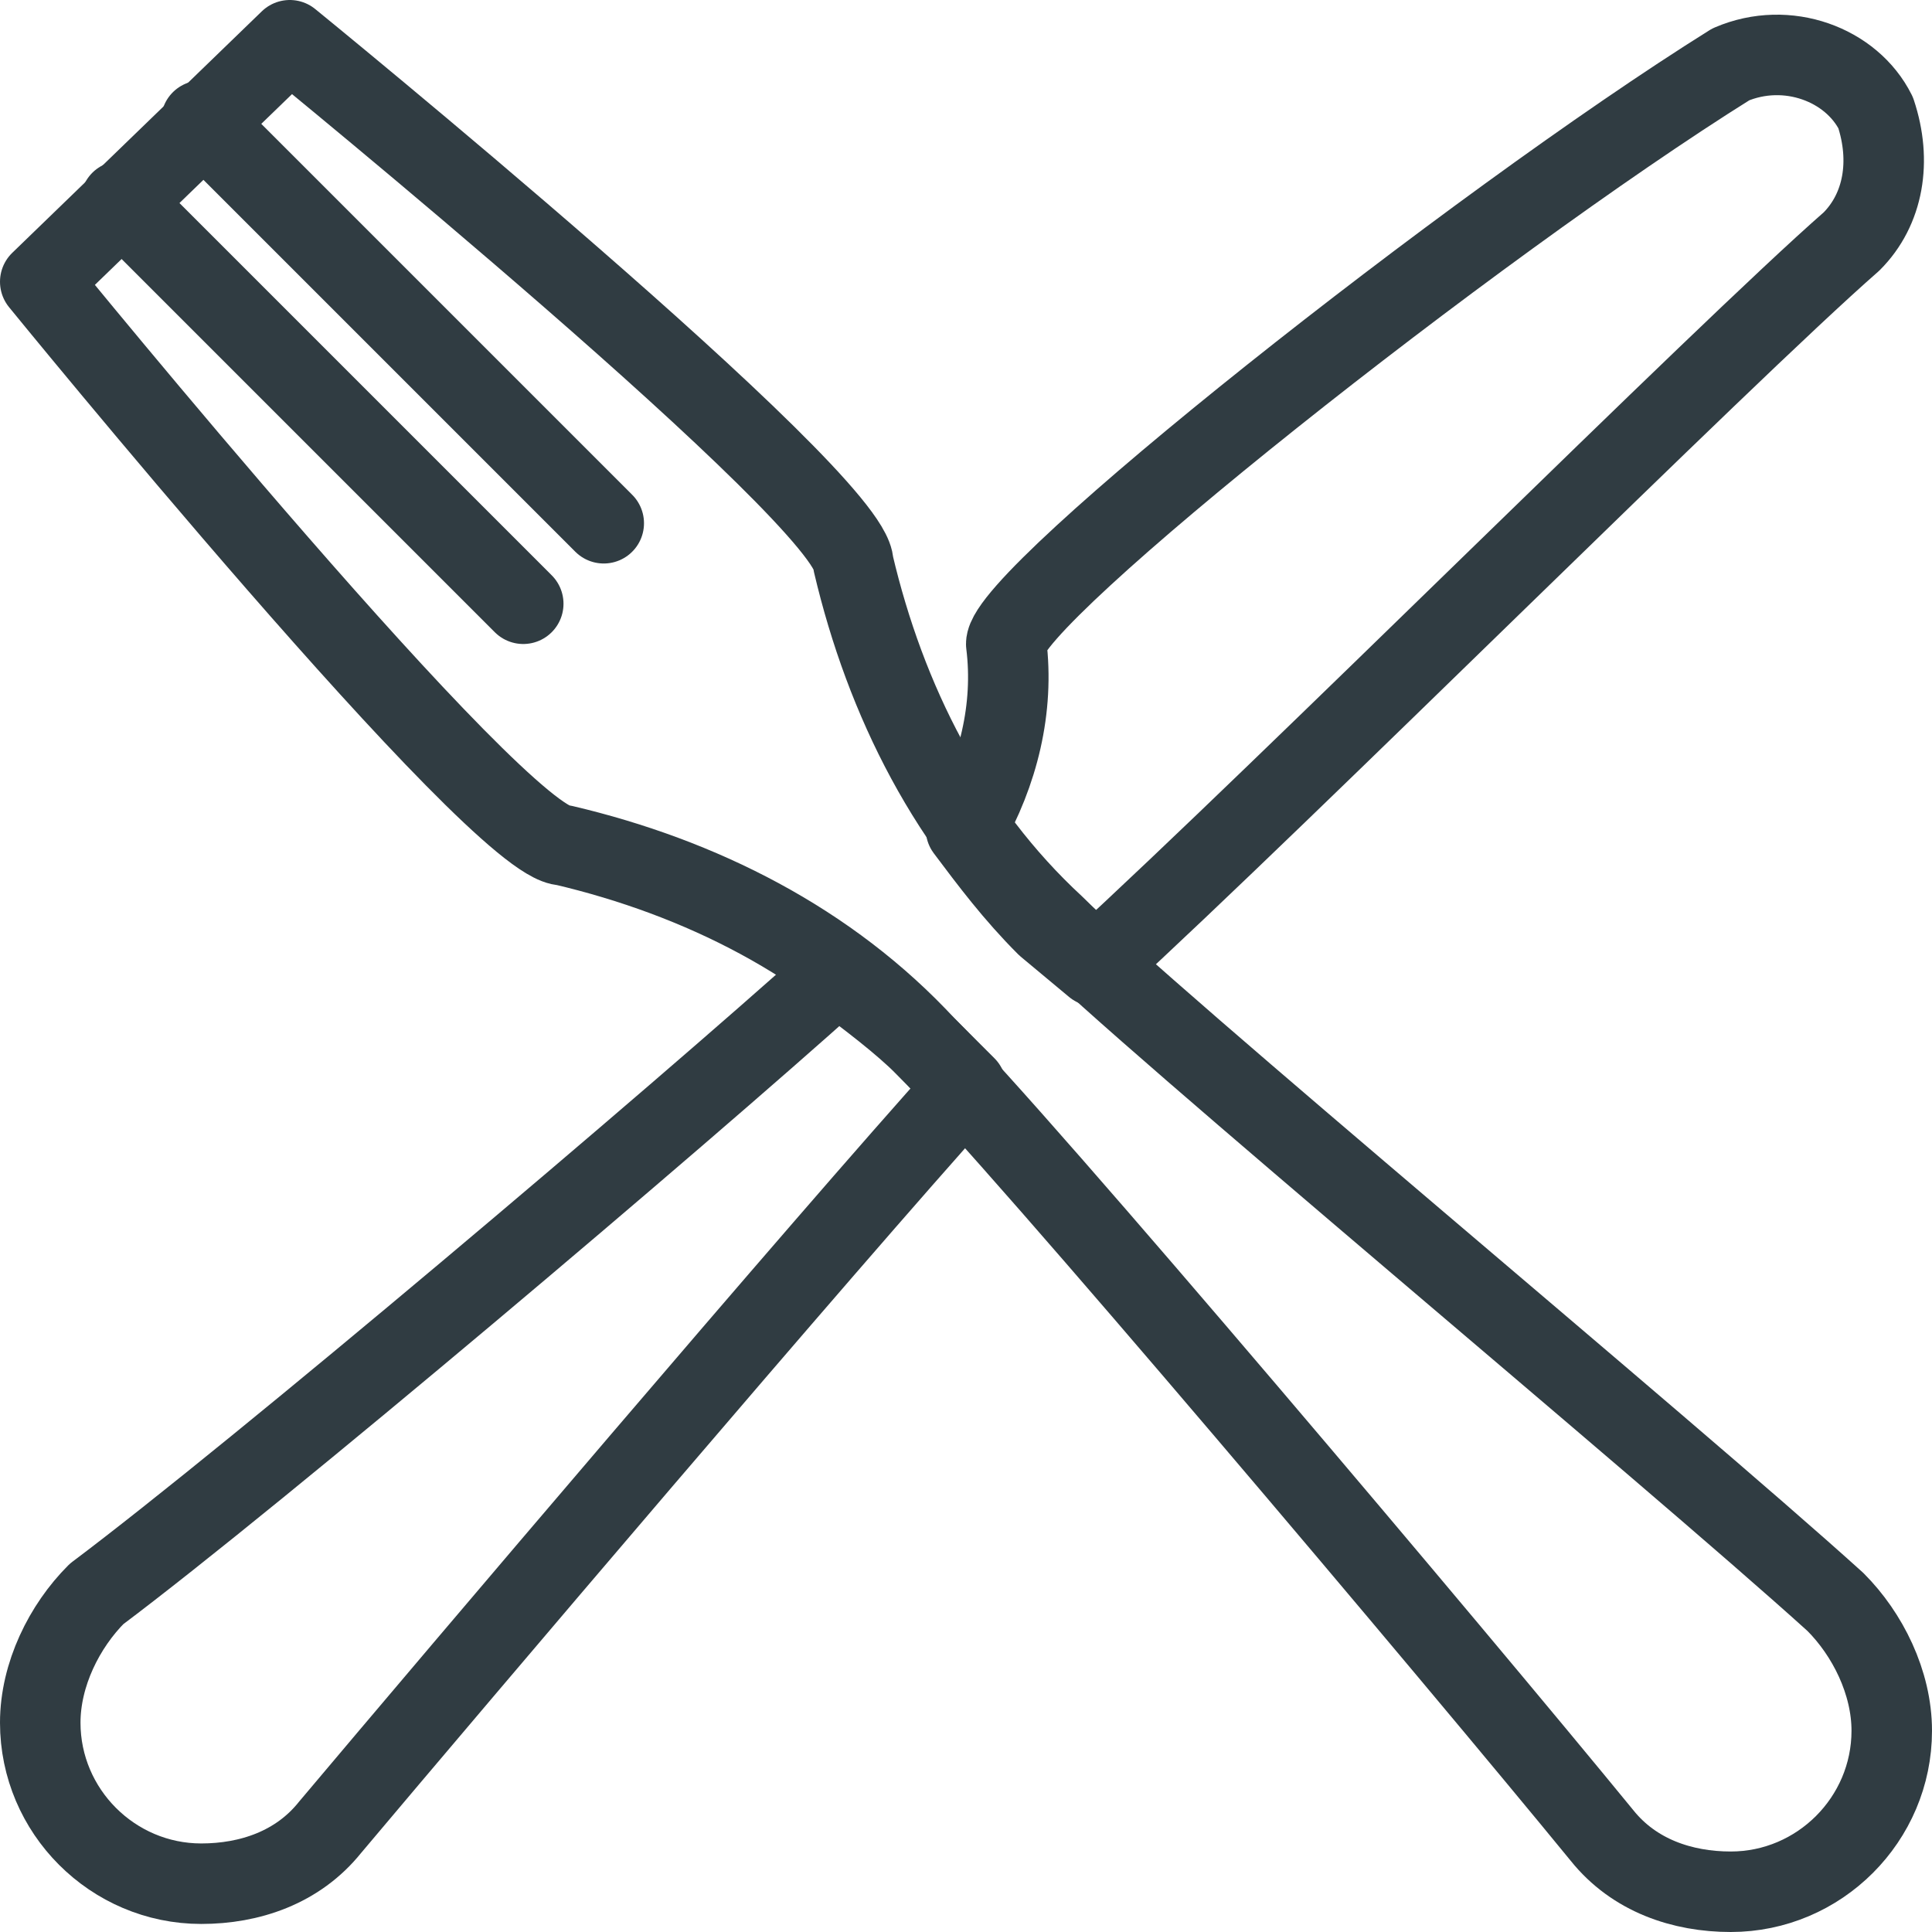
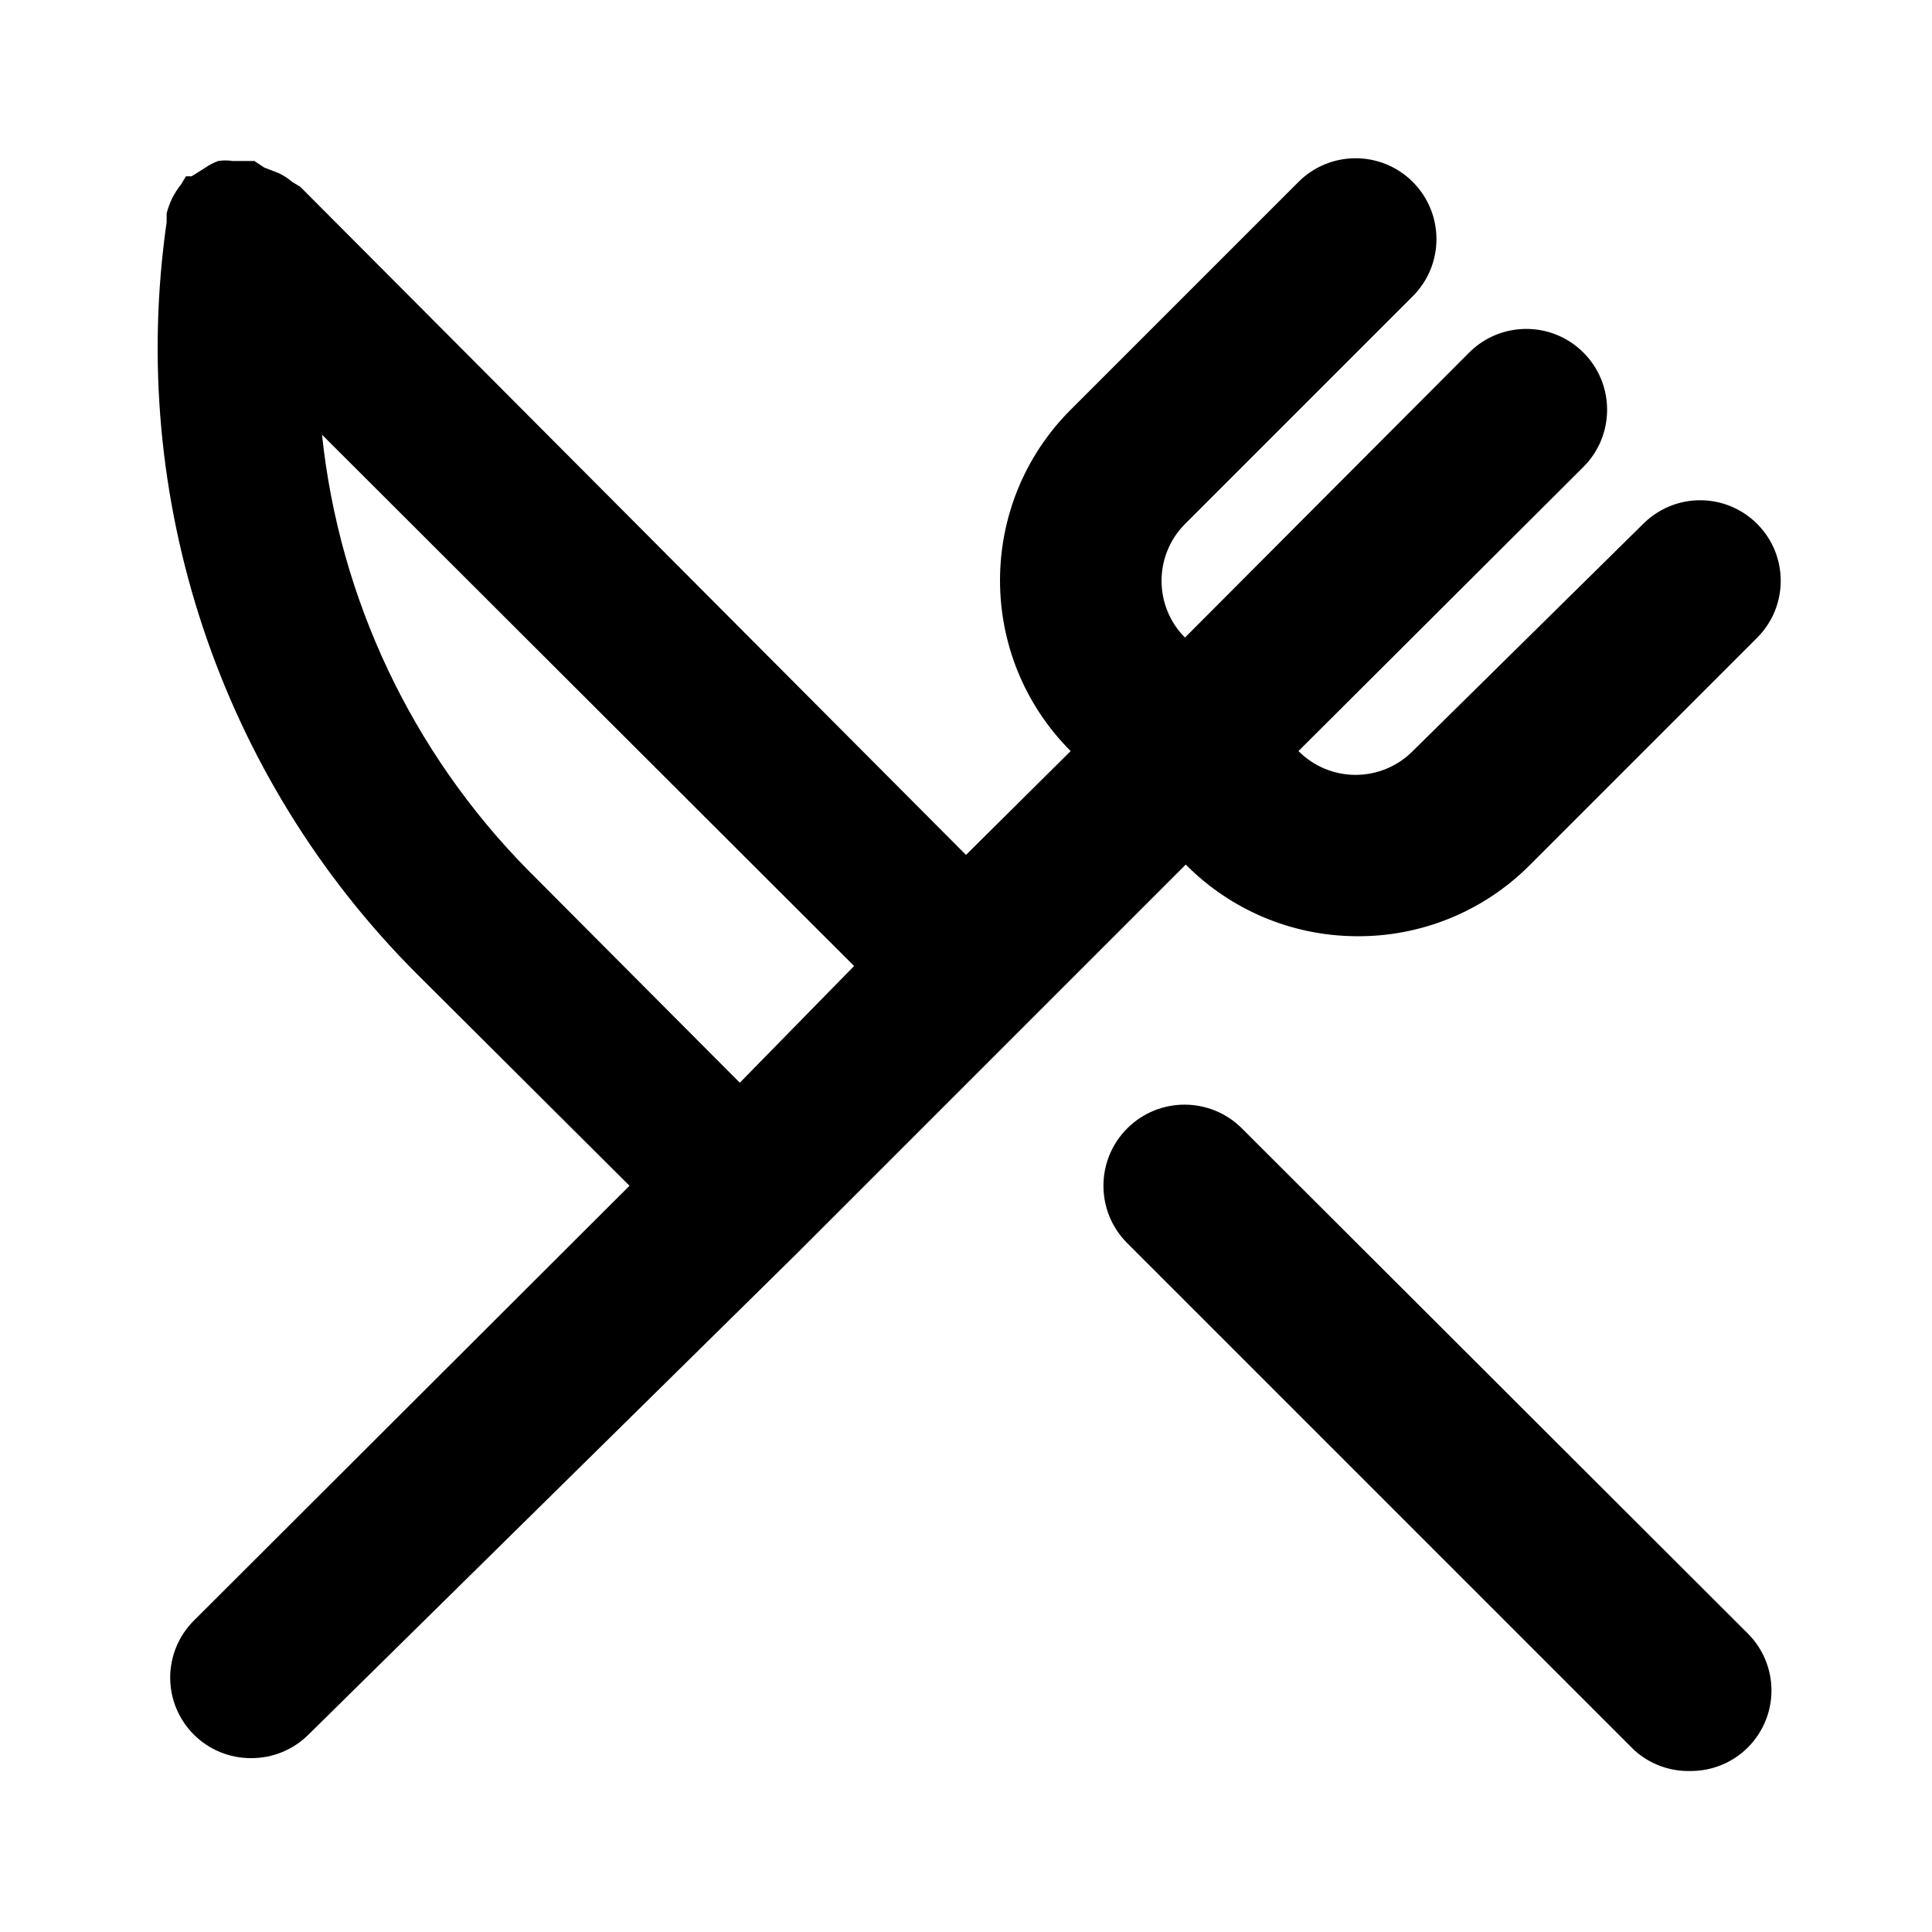
- <svg xmlns="http://www.w3.org/2000/svg" enable-background="new 0 0 24 24" viewBox="0 0 24 24">
-   <path fill="none" stroke="#303c42" stroke-linecap="round" stroke-linejoin="round" d="M0.5,3.5c0,0,5.7,7,6.5,7c1.7,0.4,3.3,1.2,4.5,2.5c1.2,1.2,6.6,7.6,8.4,9.8c0.4,0.5,1,0.7,1.6,0.7l0,0    c1.1,0,2-0.9,2-2l0,0c0-0.6-0.3-1.2-0.7-1.6c-2.1-1.9-8.5-7.2-9.7-8.4c-1.3-1.2-2.1-2.8-2.5-4.5c0-0.8-7-6.5-7-6.5L0.5,3.5z" />
-   <path fill="none" stroke="#303c42" stroke-linecap="round" stroke-linejoin="round" d="M13.6 12L13 11.5c-.4-.4-.7-.8-1-1.2.4-.7.6-1.5.5-2.3 0-.6 5.8-5.2 9-7.2.7-.3 1.5 0 1.8.6C23.5 2 23.4 2.6 23 3 21.4 4.4 16 9.8 13.6 12zM10.4 12.1c.4.3.8.6 1.1.9l.5.5c-1.8 2-6.3 7.3-7.9 9.2-.4.5-1 .7-1.6.7l0 0c-1.1 0-2-.9-2-2l0 0c0-.6.3-1.2.7-1.6C3.2 18.3 8.4 13.9 10.4 12.1z" />
-   <line x1="2.5" x2="7.5" y1="1.5" y2="6.5" fill="none" stroke="#303c42" stroke-linecap="round" stroke-linejoin="round" />
-   <line x1="1.5" x2="6.5" y1="2.5" y2="7.5" fill="none" stroke="#303c42" stroke-linecap="round" stroke-linejoin="round" />
+ <svg xmlns="http://www.w3.org/2000/svg" viewBox="0 0 24 24">
+   <path d="M16.84,11.63A3,3,0,0,0,19,10.75l2.83-2.83a1,1,0,0,0,0-1.41,1,1,0,0,0-1.42,0L17.55,9.33a1,1,0,0,1-1.42,0h0L19.67,5.8a1,1,0,1,0-1.42-1.42L14.72,7.92a1,1,0,0,1,0-1.41l2.83-2.83a1,1,0,1,0-1.42-1.42L13.3,5.09a3,3,0,0,0,0,4.24h0L12,10.62,3.73,2.32l-.1-.06a.71.71,0,0,0-.17-.11l-.18-.07L3.16,2H3.09l-.2,0a.57.57,0,0,0-.18,0,.7.7,0,0,0-.17.09l-.16.1-.07,0-.06.1a1,1,0,0,0-.11.17,1.07,1.07,0,0,0-.07.19s0,.07,0,.11a11,11,0,0,0,3.11,9.34l2.64,2.63-5.41,5.4a1,1,0,0,0,0,1.42,1,1,0,0,0,.71.29,1,1,0,0,0,.71-.29L9.9,15.57h0l2.83-2.83h0l2-2A3,3,0,0,0,16.84,11.63ZM9.19,13.45,6.56,10.81A9.06,9.06,0,0,1,4,5.4L10.61,12Zm6.24.57A1,1,0,0,0,14,15.44l6.3,6.3A1,1,0,0,0,21,22a1,1,0,0,0,.71-.29,1,1,0,0,0,0-1.42Z" />
</svg>
